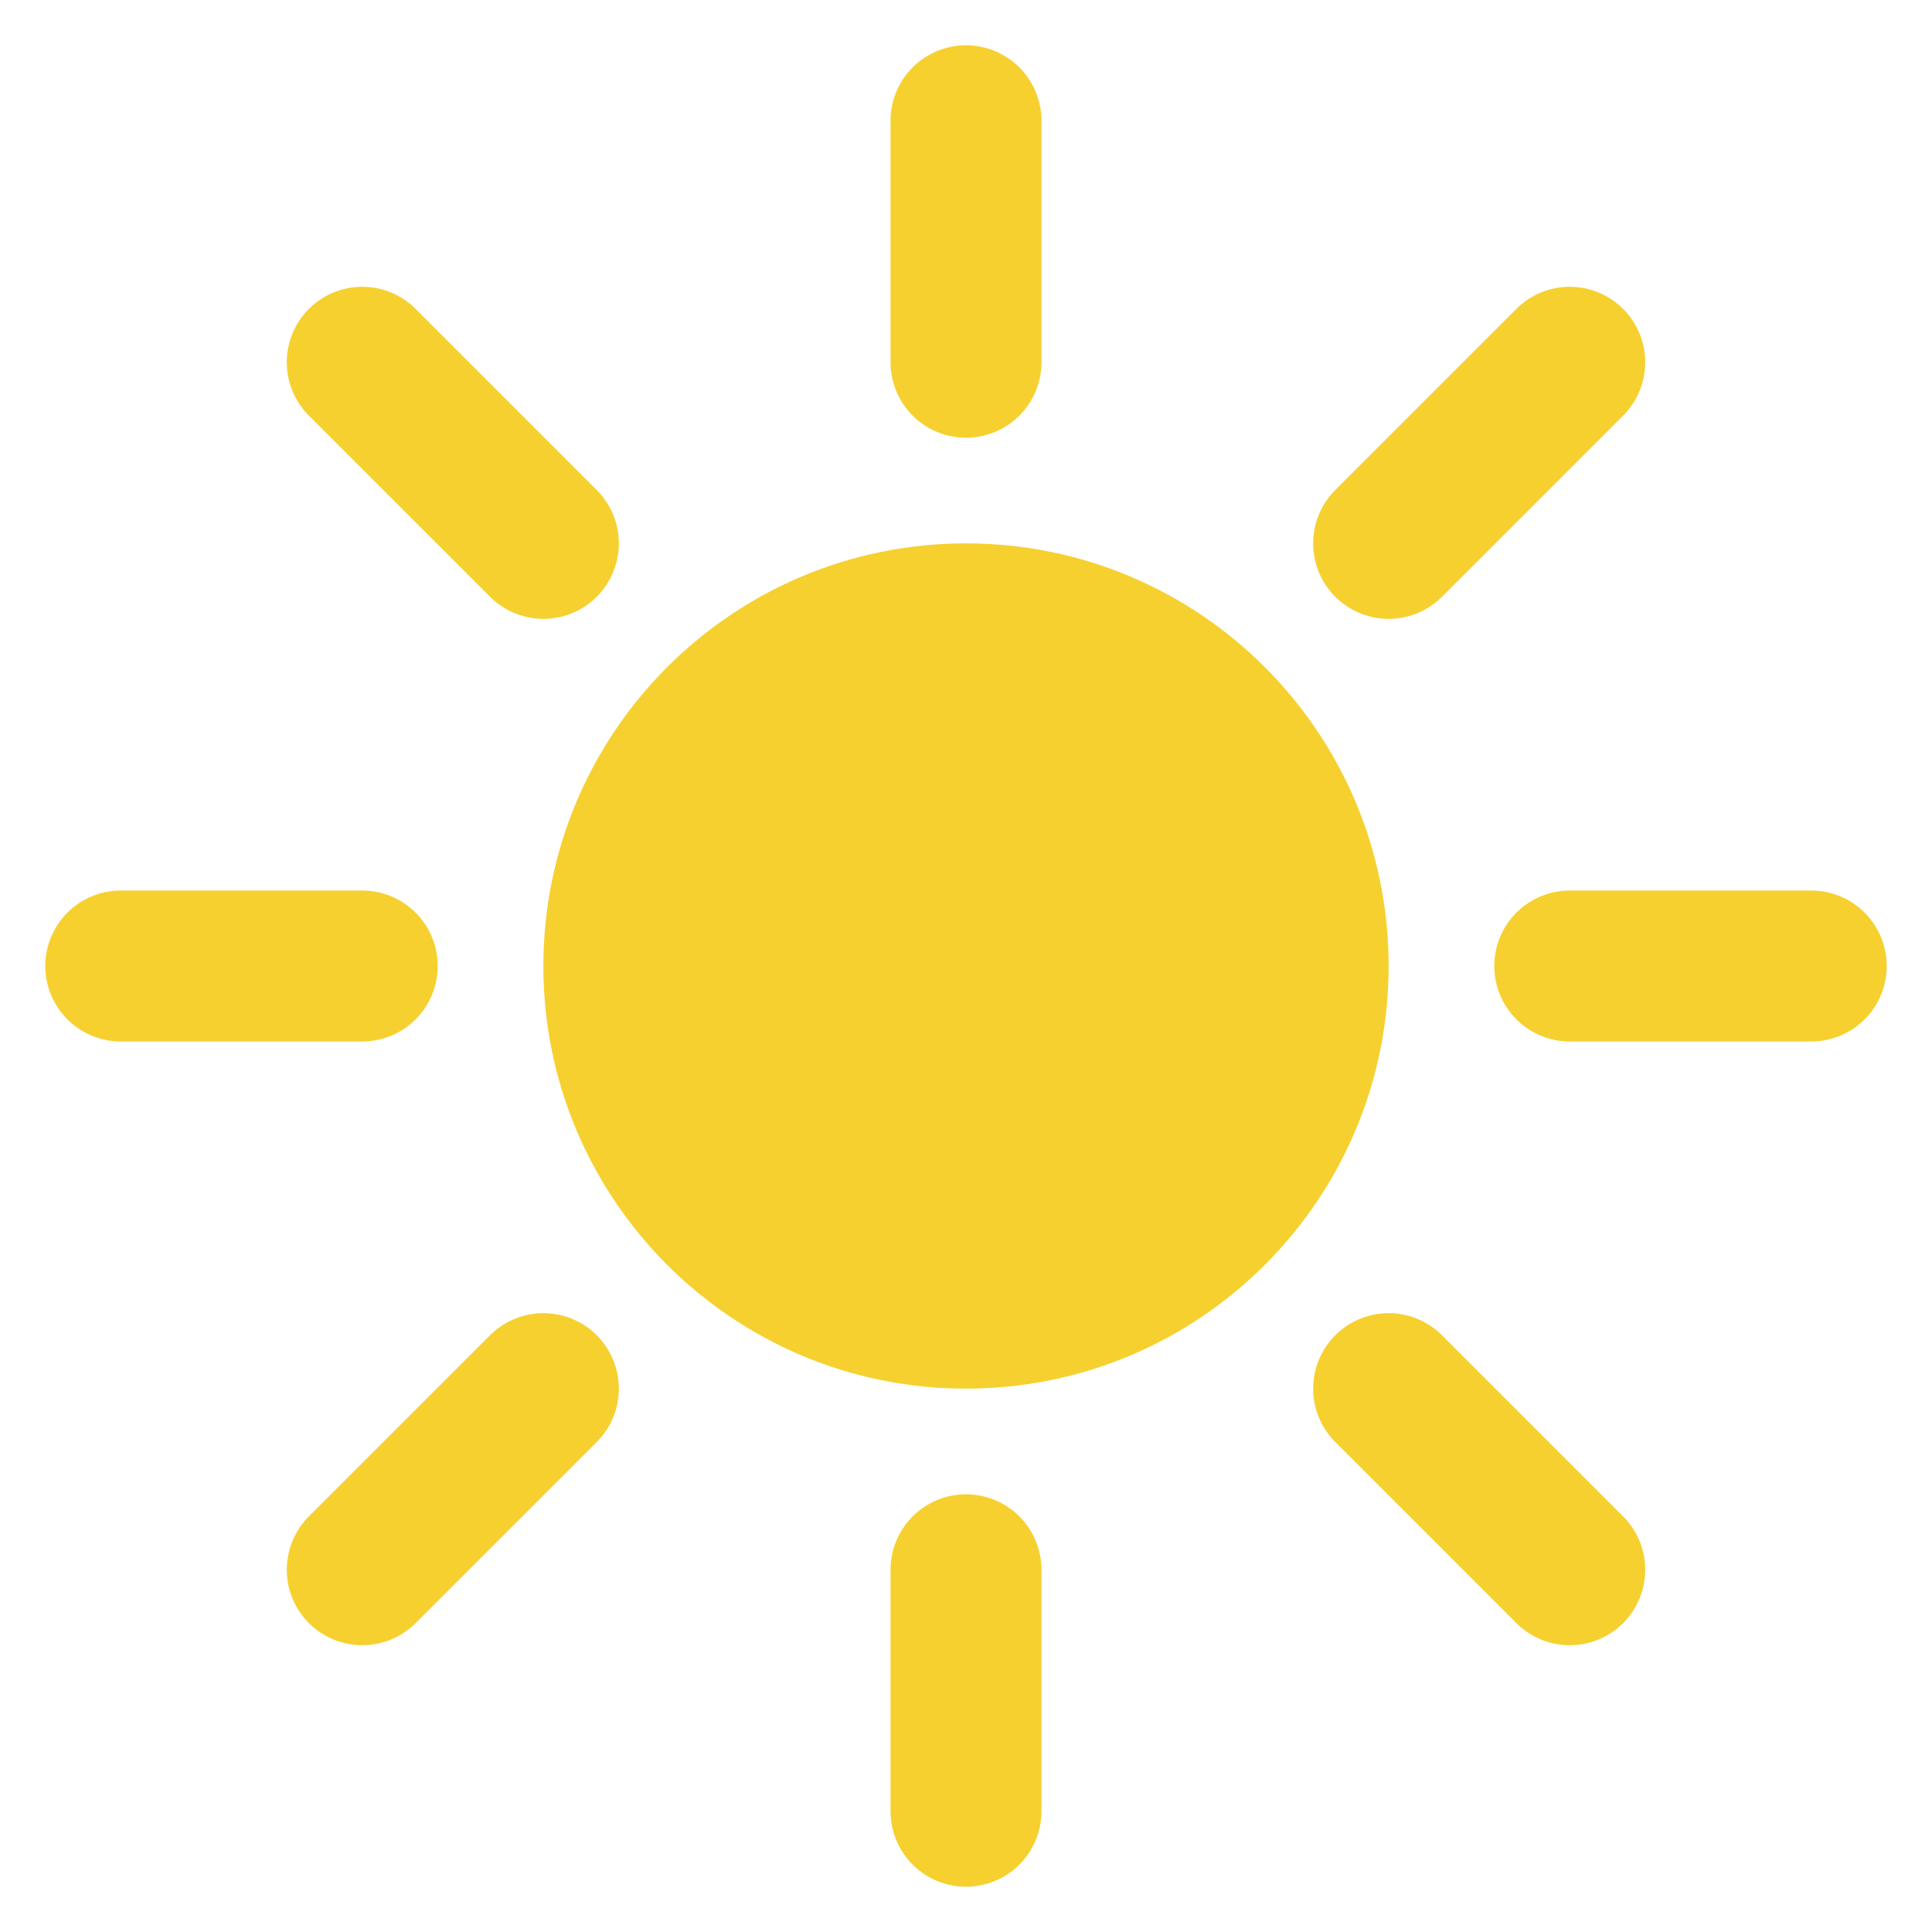
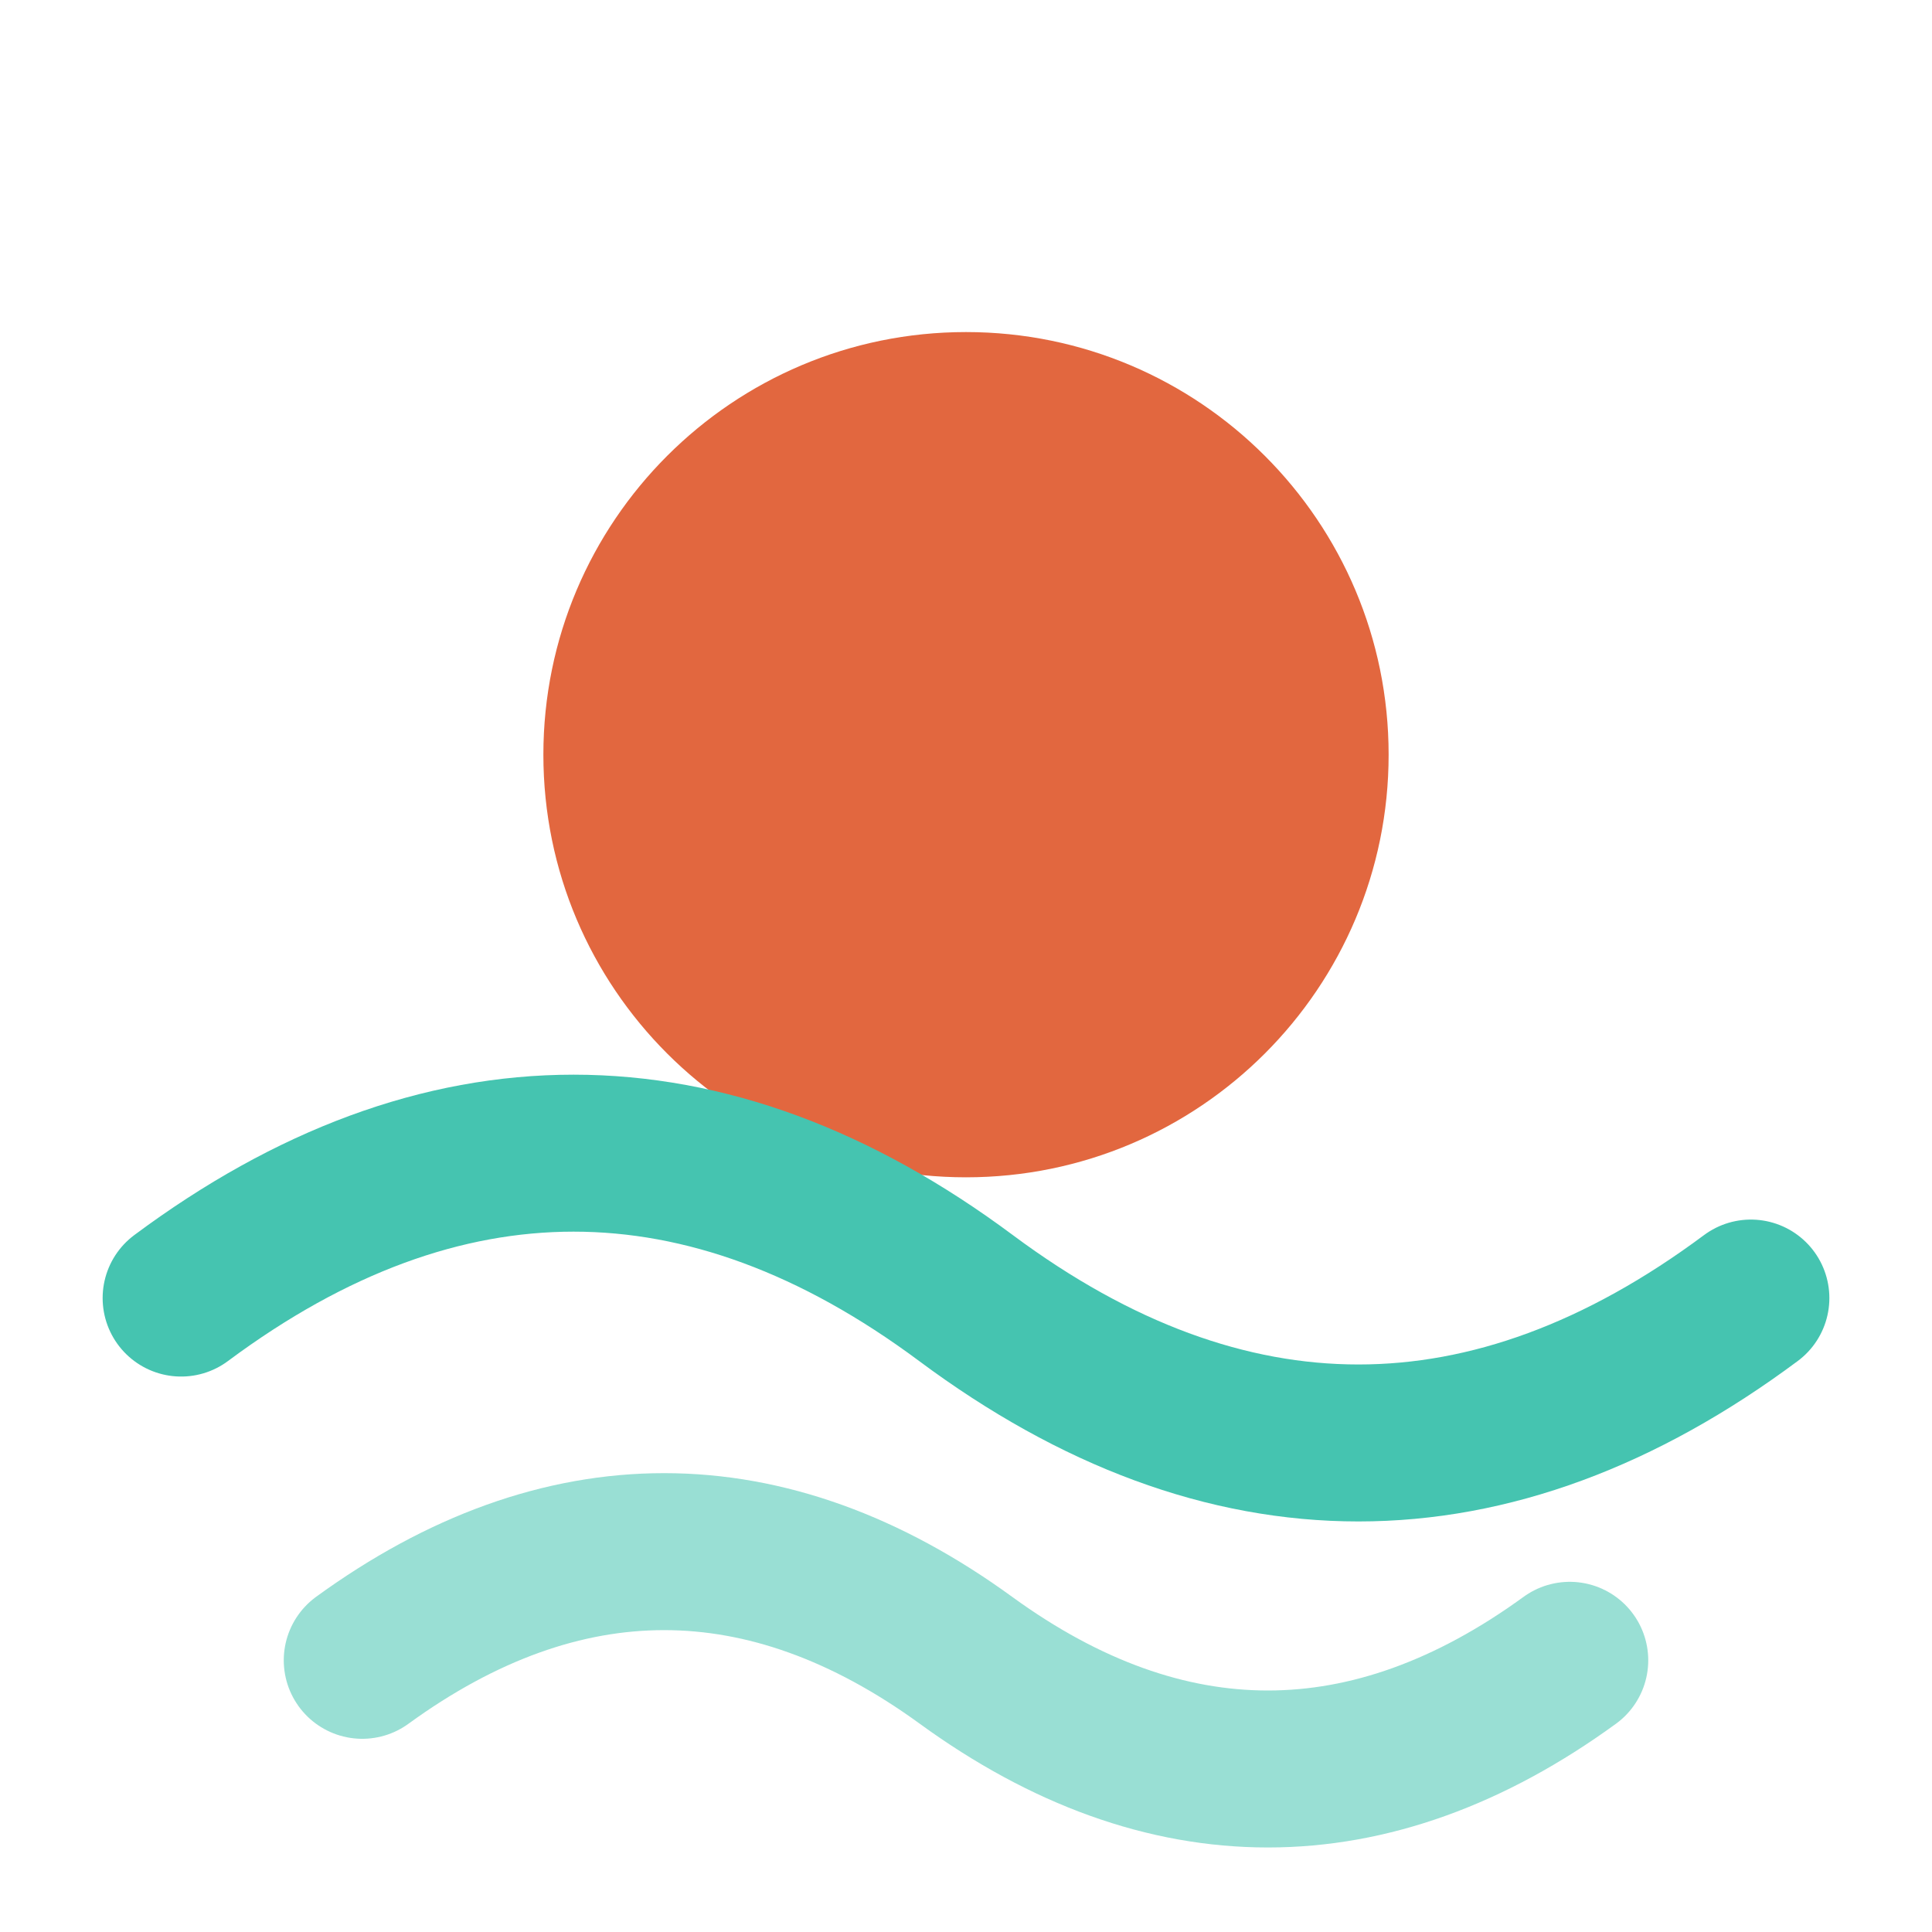
<svg xmlns="http://www.w3.org/2000/svg" viewBox="0 0 32 32" width="32" height="32" role="img" aria-label="SolarGaze">
-   <circle cx="16" cy="16" r="7" fill="#f6d02f" />
-   <g stroke="#f6d02f" stroke-width="2.5" stroke-linecap="round">
-     <path d="M16 2v4M16 26v4M2 16h4M26 16h4M6 6l3 3M23 23l3 3M26 6l-3 3M9 23l-3 3" />
+   <circle cx="16" cy="12.5" r="7" fill="#e2673f" />
+   <g fill="none" stroke="#45c4b0" stroke-width="2.6" stroke-linecap="round">
+     <path d="M3 21.5c4.3-3.2 8.7-3.2 13 0s8.7 3.2 13 0" />
+     <path d="M6 27.5c3.3-2.4 6.7-2.4 10 0s6.7 2.4 10 0" opacity=".55" />
  </g>
</svg>
